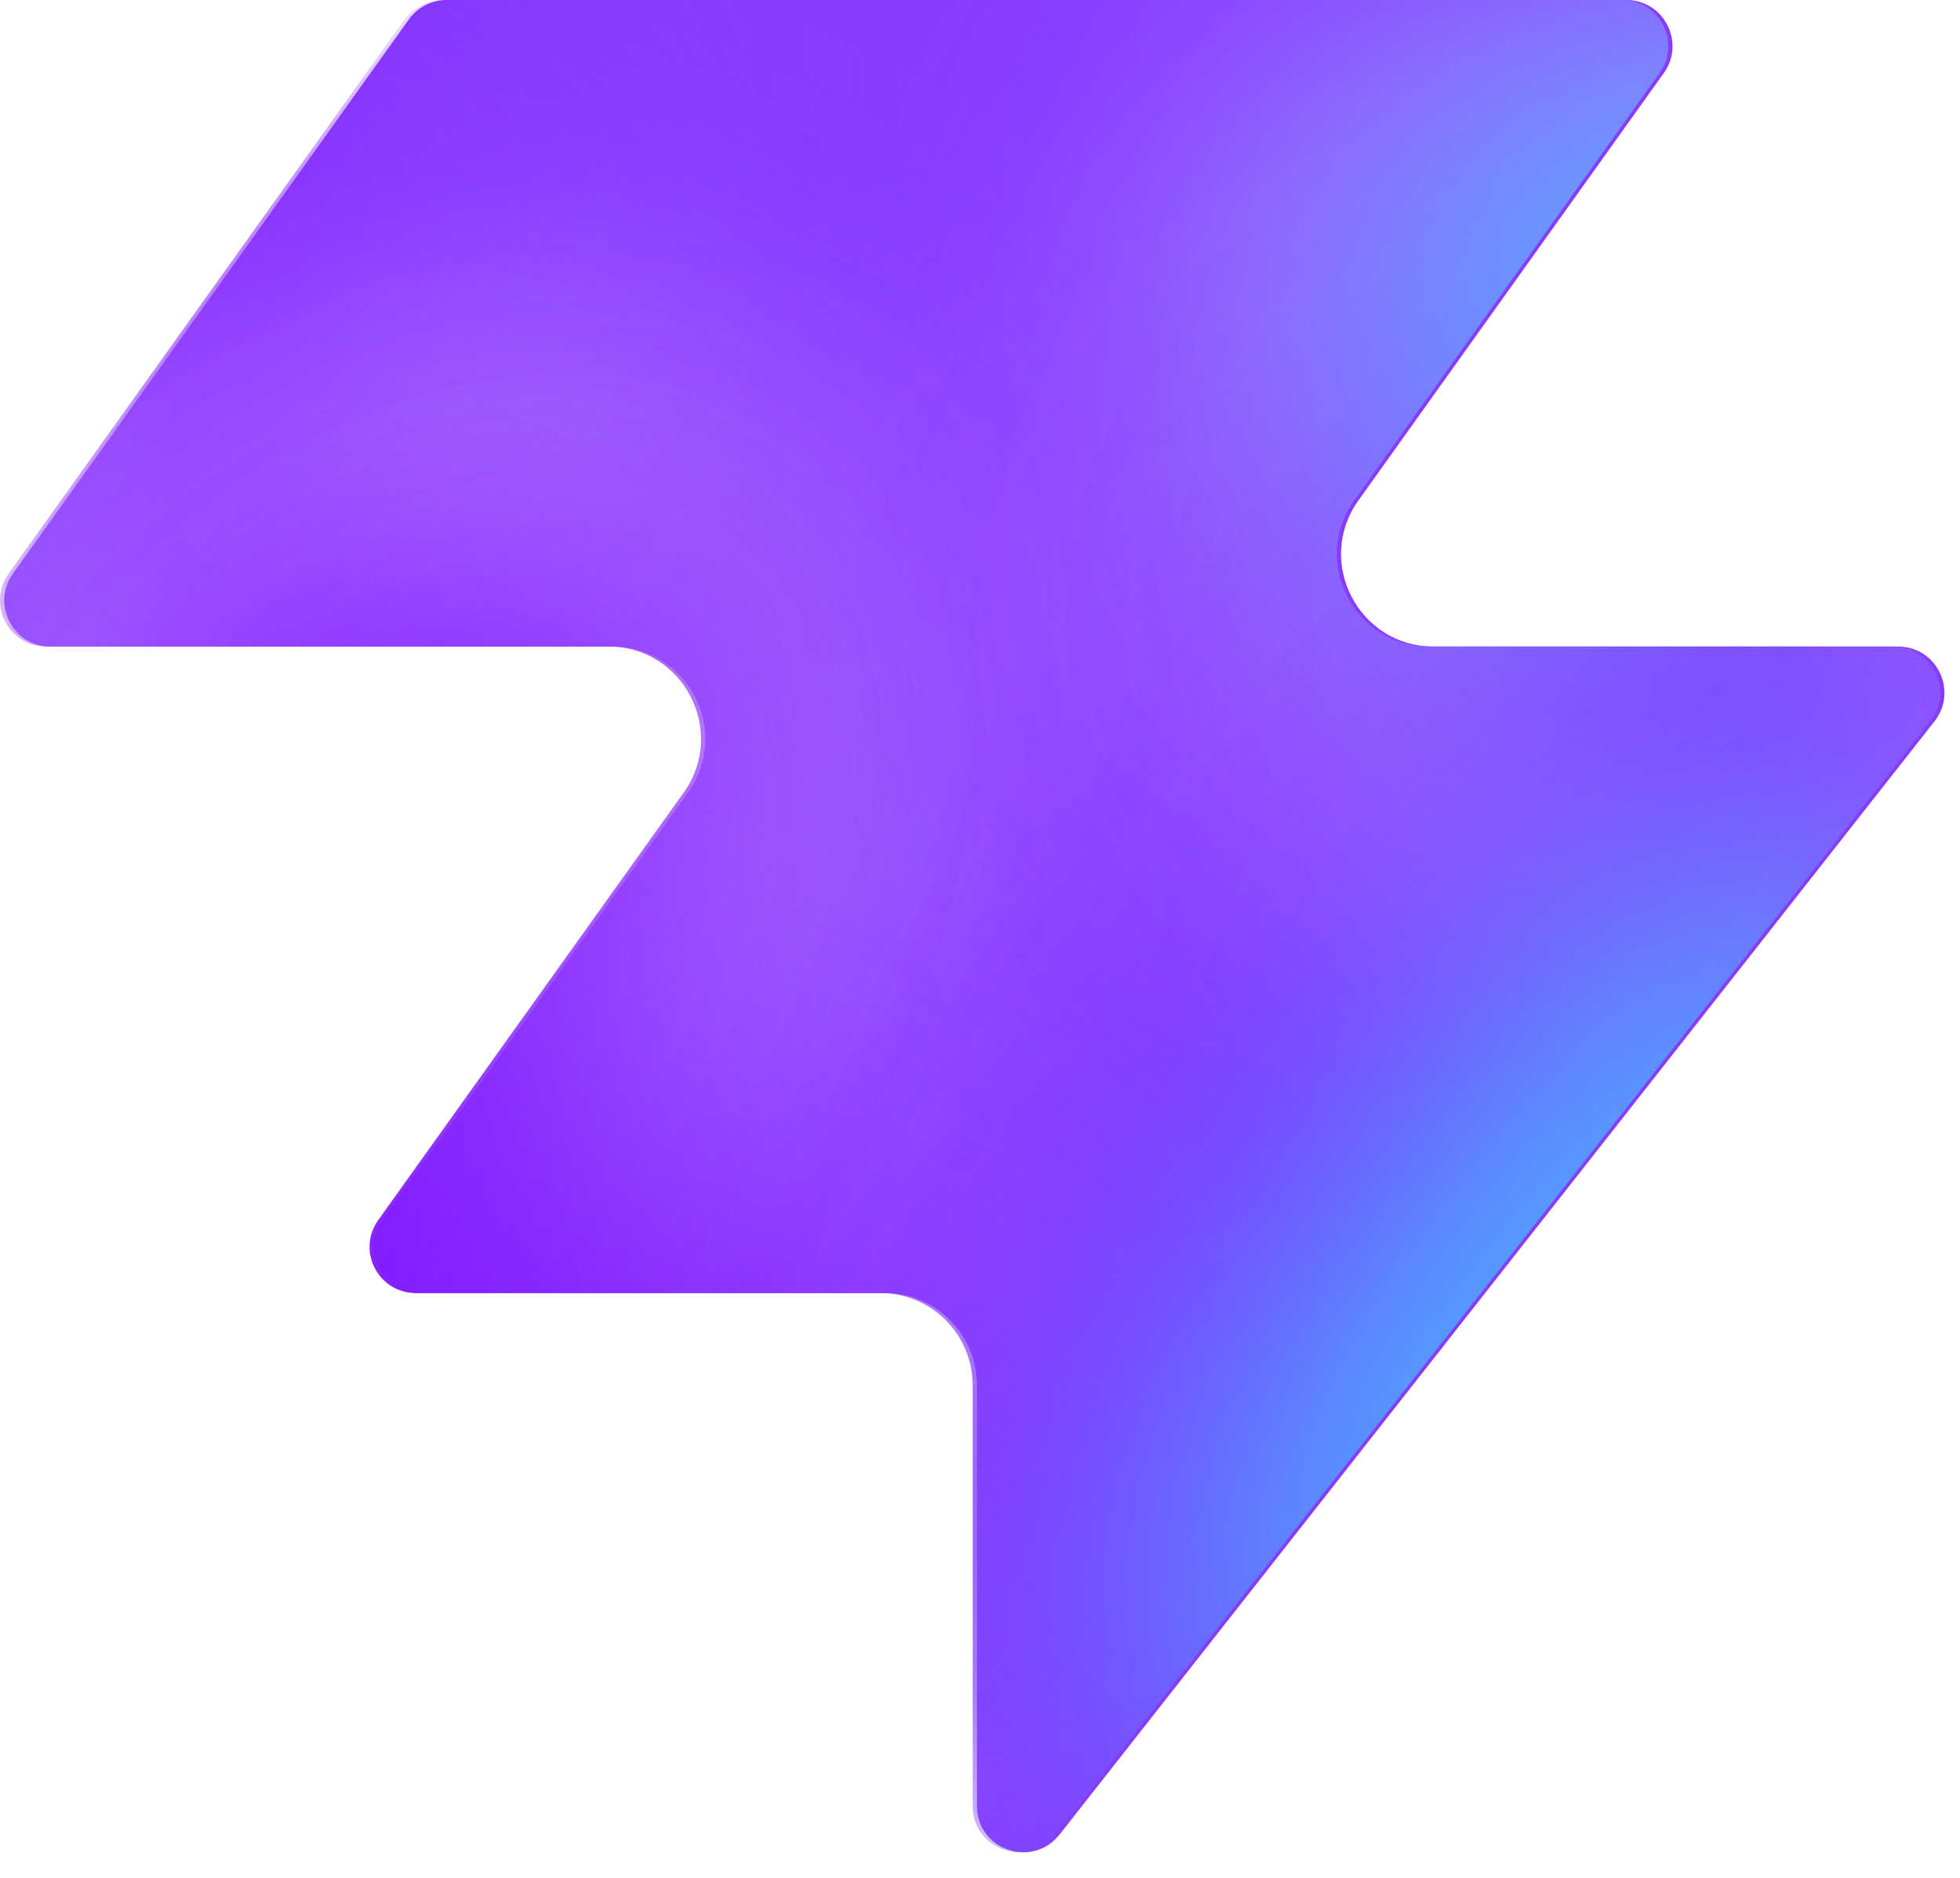
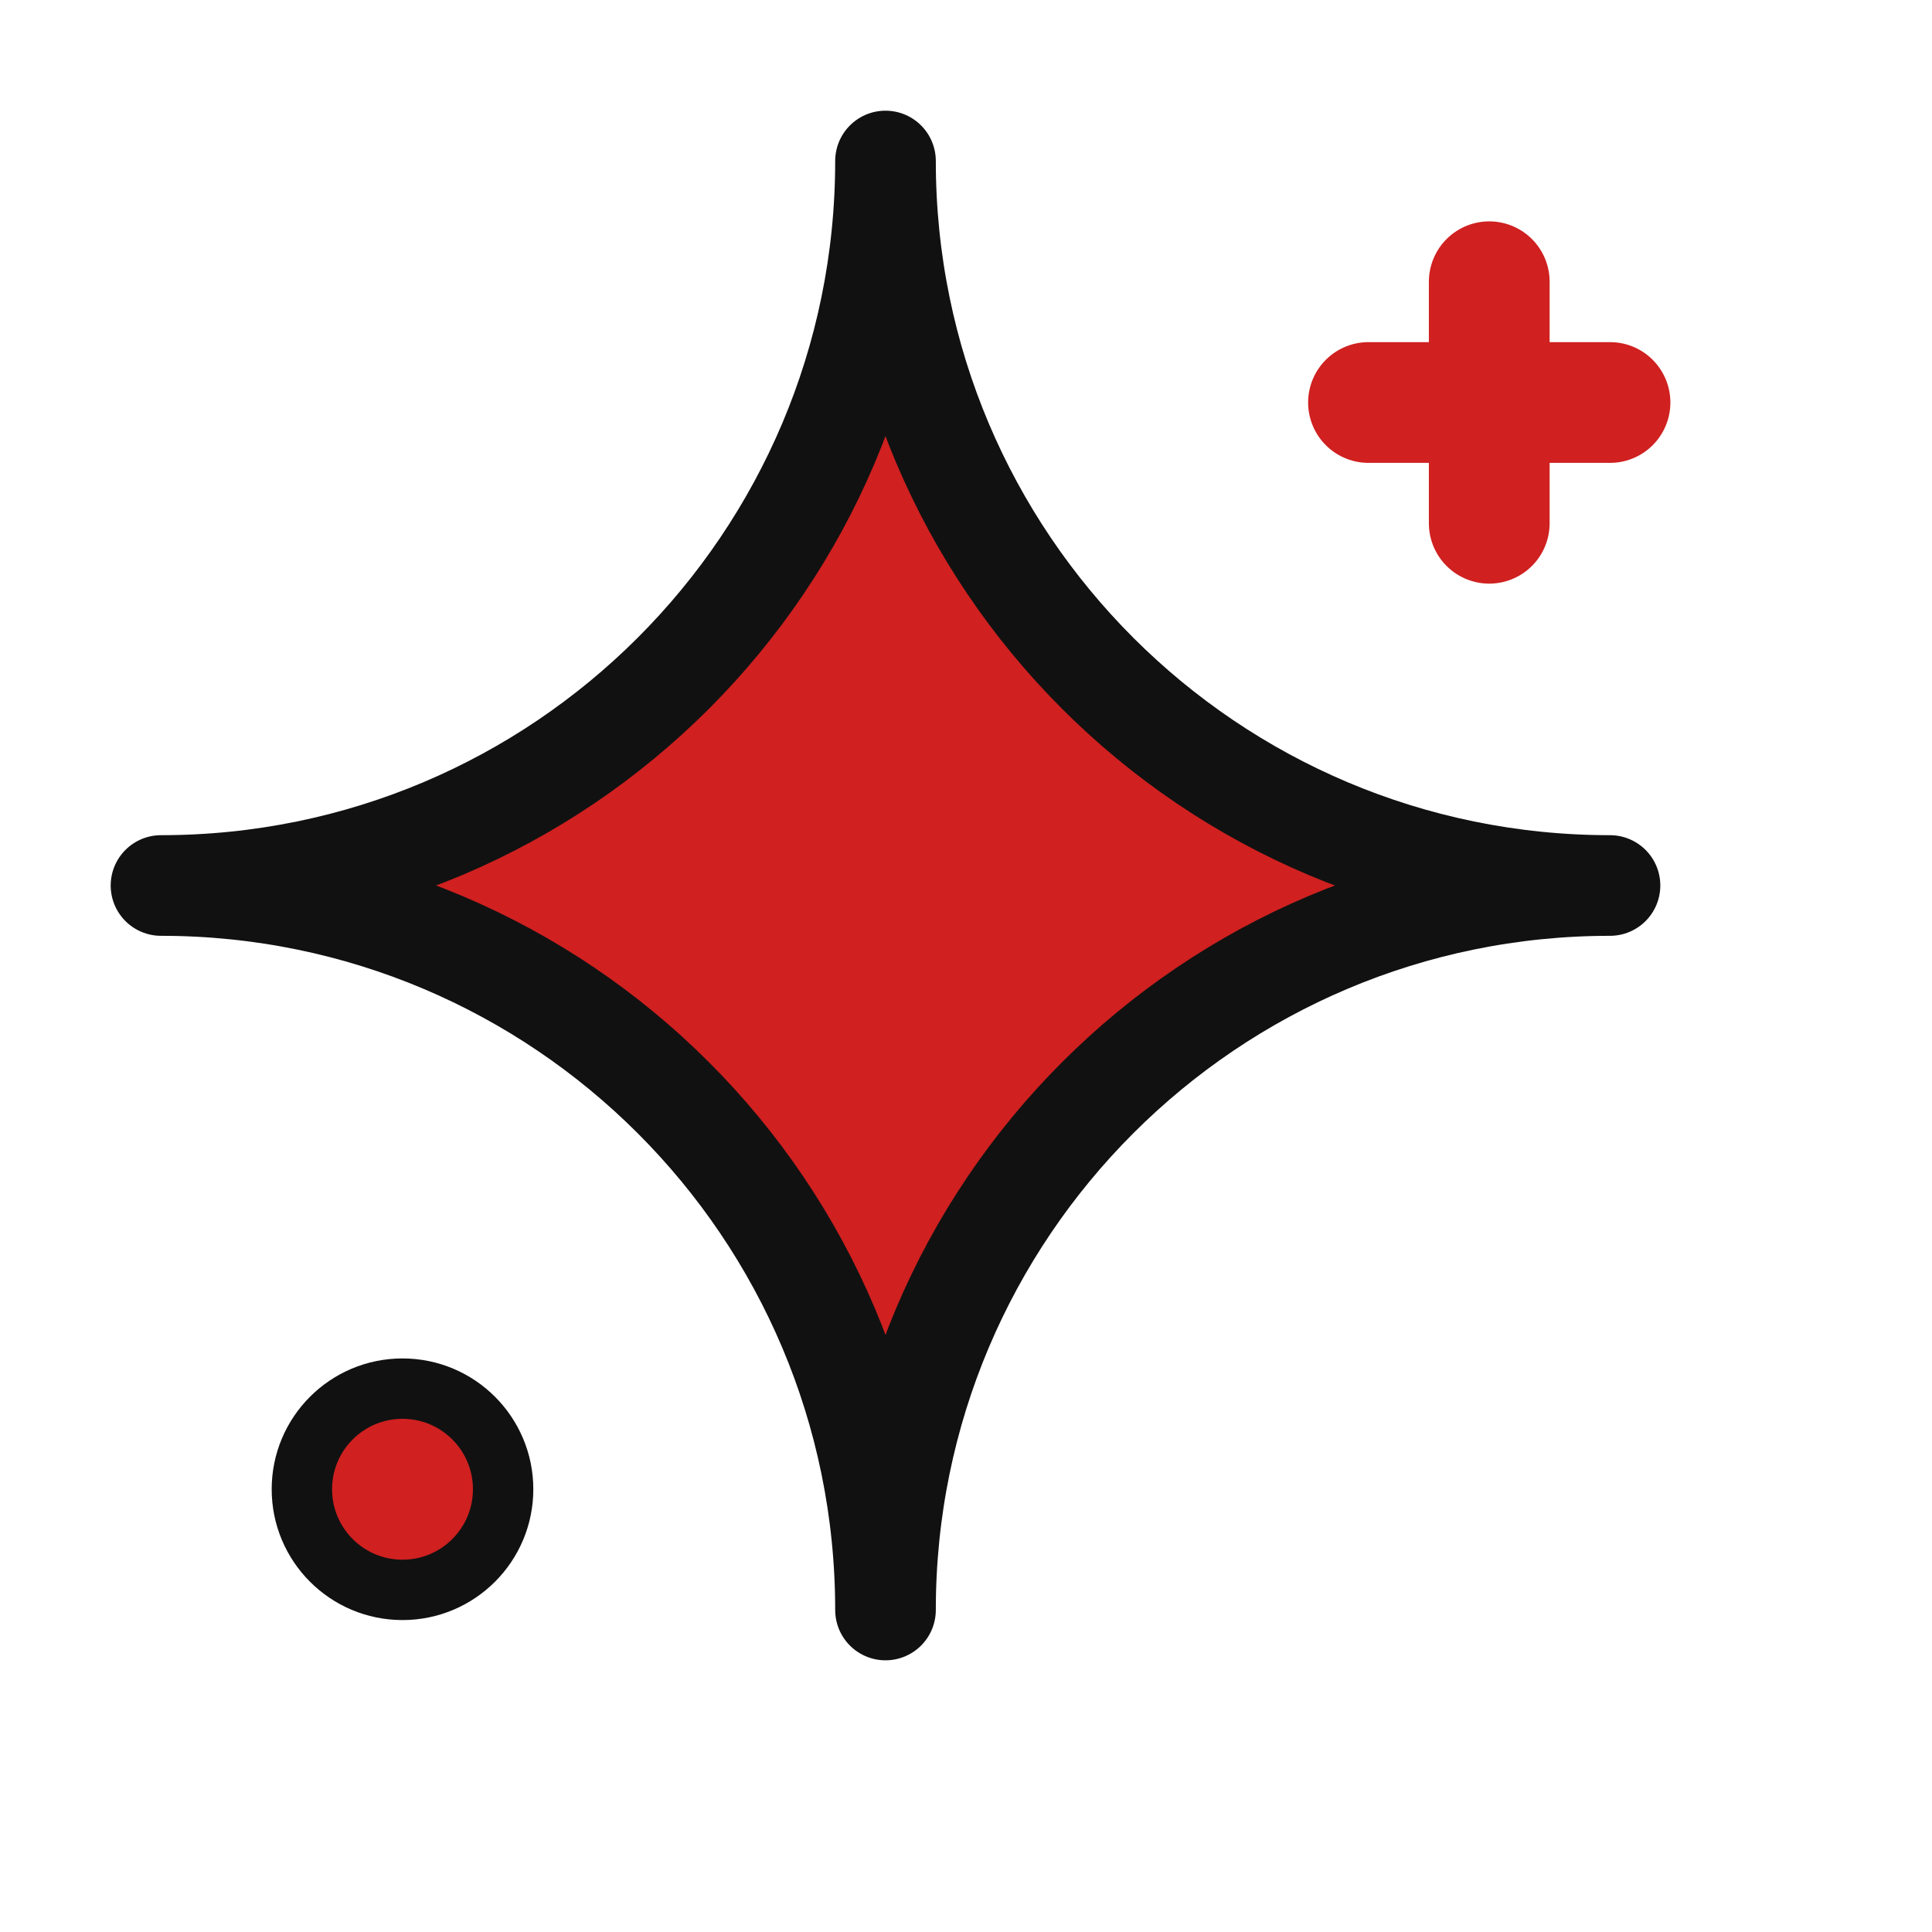
- <svg xmlns="http://www.w3.org/2000/svg" width="48" height="46" fill="none" viewBox="0 0 48 46">
-   <path fill="#863bff" d="M25.946 44.938c-.664.845-2.021.375-2.021-.698V33.937a2.26 2.26 0 0 0-2.262-2.262H10.287c-.92 0-1.456-1.04-.92-1.788l7.48-10.471c1.07-1.497 0-3.578-1.842-3.578H1.237c-.92 0-1.456-1.04-.92-1.788L10.013.474c.214-.297.556-.474.92-.474h28.894c.92 0 1.456 1.04.92 1.788l-7.48 10.471c-1.07 1.498 0 3.579 1.842 3.579h11.377c.943 0 1.473 1.088.89 1.83L25.947 44.94z" style="fill:#863bff;fill:color(display-p3 .525 .23 1);fill-opacity:1" />
-   <mask id="a" width="48" height="46" x="0" y="0" maskUnits="userSpaceOnUse" style="mask-type:alpha">
-     <path fill="#000" d="M25.842 44.938c-.664.844-2.021.375-2.021-.698V33.937a2.26 2.26 0 0 0-2.262-2.262H10.183c-.92 0-1.456-1.04-.92-1.788l7.48-10.471c1.07-1.498 0-3.579-1.842-3.579H1.133c-.92 0-1.456-1.04-.92-1.787L9.91.473c.214-.297.556-.474.92-.474h28.894c.92 0 1.456 1.04.92 1.788l-7.48 10.471c-1.07 1.498 0 3.578 1.842 3.578h11.377c.943 0 1.473 1.088.89 1.832L25.843 44.94z" style="fill:#000;fill-opacity:1" />
-   </mask>
-   <g mask="url(#a)">
-     <g filter="url(#b)">
-       <ellipse cx="5.508" cy="14.704" fill="#ede6ff" rx="5.508" ry="14.704" style="fill:#ede6ff;fill:color(display-p3 .927 .903 1);fill-opacity:1" transform="matrix(.00324 1 1 -.00324 -4.47 31.516)" />
-     </g>
-     <g filter="url(#c)">
-       <ellipse cx="10.399" cy="29.851" fill="#ede6ff" rx="10.399" ry="29.851" style="fill:#ede6ff;fill:color(display-p3 .927 .903 1);fill-opacity:1" transform="matrix(.00324 1 1 -.00324 -39.328 7.883)" />
-     </g>
-     <g filter="url(#d)">
-       <ellipse cx="5.508" cy="30.487" fill="#7e14ff" rx="5.508" ry="30.487" style="fill:#7e14ff;fill:color(display-p3 .492 .077 1);fill-opacity:1" transform="rotate(89.814 -25.913 -14.639)scale(1 -1)" />
-     </g>
-     <g filter="url(#e)">
-       <ellipse cx="5.508" cy="30.599" fill="#7e14ff" rx="5.508" ry="30.599" style="fill:#7e14ff;fill:color(display-p3 .492 .077 1);fill-opacity:1" transform="rotate(89.814 -32.644 -3.334)scale(1 -1)" />
-     </g>
-     <g filter="url(#f)">
-       <ellipse cx="5.508" cy="30.599" fill="#7e14ff" rx="5.508" ry="30.599" style="fill:#7e14ff;fill:color(display-p3 .492 .077 1);fill-opacity:1" transform="matrix(.00324 1 1 -.00324 -34.34 30.47)" />
-     </g>
-     <g filter="url(#g)">
-       <ellipse cx="14.072" cy="22.078" fill="#ede6ff" rx="14.072" ry="22.078" style="fill:#ede6ff;fill:color(display-p3 .927 .903 1);fill-opacity:1" transform="rotate(93.35 24.506 48.493)scale(-1 1)" />
-     </g>
-     <g filter="url(#h)">
-       <ellipse cx="3.47" cy="21.501" fill="#7e14ff" rx="3.47" ry="21.501" style="fill:#7e14ff;fill:color(display-p3 .492 .077 1);fill-opacity:1" transform="rotate(89.009 28.708 47.59)scale(-1 1)" />
-     </g>
-     <g filter="url(#i)">
-       <ellipse cx="3.47" cy="21.501" fill="#7e14ff" rx="3.47" ry="21.501" style="fill:#7e14ff;fill:color(display-p3 .492 .077 1);fill-opacity:1" transform="rotate(89.009 28.708 47.59)scale(-1 1)" />
-     </g>
-     <g filter="url(#j)">
-       <ellipse cx=".387" cy="8.972" fill="#7e14ff" rx="4.407" ry="29.108" style="fill:#7e14ff;fill:color(display-p3 .492 .077 1);fill-opacity:1" transform="rotate(39.51 .387 8.972)" />
-     </g>
-     <g filter="url(#k)">
-       <ellipse cx="47.523" cy="-6.092" fill="#7e14ff" rx="4.407" ry="29.108" style="fill:#7e14ff;fill:color(display-p3 .492 .077 1);fill-opacity:1" transform="rotate(37.892 47.523 -6.092)" />
-     </g>
-     <g filter="url(#l)">
-       <ellipse cx="41.412" cy="6.333" fill="#47bfff" rx="5.971" ry="9.665" style="fill:#47bfff;fill:color(display-p3 .28 .748 1);fill-opacity:1" transform="rotate(37.892 41.412 6.333)" />
-     </g>
-     <g filter="url(#m)">
-       <ellipse cx="-1.879" cy="38.332" fill="#7e14ff" rx="4.407" ry="29.108" style="fill:#7e14ff;fill:color(display-p3 .492 .077 1);fill-opacity:1" transform="rotate(37.892 -1.88 38.332)" />
-     </g>
-     <g filter="url(#n)">
-       <ellipse cx="-1.879" cy="38.332" fill="#7e14ff" rx="4.407" ry="29.108" style="fill:#7e14ff;fill:color(display-p3 .492 .077 1);fill-opacity:1" transform="rotate(37.892 -1.88 38.332)" />
-     </g>
-     <g filter="url(#o)">
-       <ellipse cx="35.651" cy="29.907" fill="#7e14ff" rx="4.407" ry="29.108" style="fill:#7e14ff;fill:color(display-p3 .492 .077 1);fill-opacity:1" transform="rotate(37.892 35.651 29.907)" />
-     </g>
-     <g filter="url(#p)">
-       <ellipse cx="38.418" cy="32.4" fill="#47bfff" rx="5.971" ry="15.297" style="fill:#47bfff;fill:color(display-p3 .28 .748 1);fill-opacity:1" transform="rotate(37.892 38.418 32.4)" />
-     </g>
-   </g>
-   <defs>
-     <filter id="b" width="60.045" height="41.654" x="-19.77" y="16.149" color-interpolation-filters="sRGB" filterUnits="userSpaceOnUse">
-       <feFlood flood-opacity="0" result="BackgroundImageFix" />
-       <feBlend in="SourceGraphic" in2="BackgroundImageFix" result="shape" />
-       <feGaussianBlur result="effect1_foregroundBlur_2002_17158" stdDeviation="7.659" />
-     </filter>
-     <filter id="c" width="90.34" height="51.437" x="-54.613" y="-7.533" color-interpolation-filters="sRGB" filterUnits="userSpaceOnUse">
-       <feFlood flood-opacity="0" result="BackgroundImageFix" />
-       <feBlend in="SourceGraphic" in2="BackgroundImageFix" result="shape" />
-       <feGaussianBlur result="effect1_foregroundBlur_2002_17158" stdDeviation="7.659" />
-     </filter>
-     <filter id="d" width="79.355" height="29.4" x="-49.64" y="2.03" color-interpolation-filters="sRGB" filterUnits="userSpaceOnUse">
-       <feFlood flood-opacity="0" result="BackgroundImageFix" />
-       <feBlend in="SourceGraphic" in2="BackgroundImageFix" result="shape" />
-       <feGaussianBlur result="effect1_foregroundBlur_2002_17158" stdDeviation="4.596" />
-     </filter>
-     <filter id="e" width="79.579" height="29.4" x="-45.045" y="20.029" color-interpolation-filters="sRGB" filterUnits="userSpaceOnUse">
-       <feFlood flood-opacity="0" result="BackgroundImageFix" />
-       <feBlend in="SourceGraphic" in2="BackgroundImageFix" result="shape" />
-       <feGaussianBlur result="effect1_foregroundBlur_2002_17158" stdDeviation="4.596" />
-     </filter>
-     <filter id="f" width="79.579" height="29.4" x="-43.513" y="21.178" color-interpolation-filters="sRGB" filterUnits="userSpaceOnUse">
-       <feFlood flood-opacity="0" result="BackgroundImageFix" />
-       <feBlend in="SourceGraphic" in2="BackgroundImageFix" result="shape" />
-       <feGaussianBlur result="effect1_foregroundBlur_2002_17158" stdDeviation="4.596" />
-     </filter>
-     <filter id="g" width="74.749" height="58.852" x="15.756" y="-17.901" color-interpolation-filters="sRGB" filterUnits="userSpaceOnUse">
-       <feFlood flood-opacity="0" result="BackgroundImageFix" />
-       <feBlend in="SourceGraphic" in2="BackgroundImageFix" result="shape" />
-       <feGaussianBlur result="effect1_foregroundBlur_2002_17158" stdDeviation="7.659" />
-     </filter>
-     <filter id="h" width="61.377" height="25.362" x="23.548" y="2.284" color-interpolation-filters="sRGB" filterUnits="userSpaceOnUse">
-       <feFlood flood-opacity="0" result="BackgroundImageFix" />
-       <feBlend in="SourceGraphic" in2="BackgroundImageFix" result="shape" />
-       <feGaussianBlur result="effect1_foregroundBlur_2002_17158" stdDeviation="4.596" />
-     </filter>
-     <filter id="i" width="61.377" height="25.362" x="23.548" y="2.284" color-interpolation-filters="sRGB" filterUnits="userSpaceOnUse">
-       <feFlood flood-opacity="0" result="BackgroundImageFix" />
-       <feBlend in="SourceGraphic" in2="BackgroundImageFix" result="shape" />
-       <feGaussianBlur result="effect1_foregroundBlur_2002_17158" stdDeviation="4.596" />
-     </filter>
-     <filter id="j" width="56.045" height="63.649" x="-27.636" y="-22.853" color-interpolation-filters="sRGB" filterUnits="userSpaceOnUse">
-       <feFlood flood-opacity="0" result="BackgroundImageFix" />
-       <feBlend in="SourceGraphic" in2="BackgroundImageFix" result="shape" />
-       <feGaussianBlur result="effect1_foregroundBlur_2002_17158" stdDeviation="4.596" />
-     </filter>
-     <filter id="k" width="54.814" height="64.646" x="20.116" y="-38.415" color-interpolation-filters="sRGB" filterUnits="userSpaceOnUse">
-       <feFlood flood-opacity="0" result="BackgroundImageFix" />
-       <feBlend in="SourceGraphic" in2="BackgroundImageFix" result="shape" />
-       <feGaussianBlur result="effect1_foregroundBlur_2002_17158" stdDeviation="4.596" />
-     </filter>
-     <filter id="l" width="33.541" height="35.313" x="24.641" y="-11.323" color-interpolation-filters="sRGB" filterUnits="userSpaceOnUse">
-       <feFlood flood-opacity="0" result="BackgroundImageFix" />
-       <feBlend in="SourceGraphic" in2="BackgroundImageFix" result="shape" />
-       <feGaussianBlur result="effect1_foregroundBlur_2002_17158" stdDeviation="4.596" />
-     </filter>
-     <filter id="m" width="54.814" height="64.646" x="-29.286" y="6.009" color-interpolation-filters="sRGB" filterUnits="userSpaceOnUse">
-       <feFlood flood-opacity="0" result="BackgroundImageFix" />
-       <feBlend in="SourceGraphic" in2="BackgroundImageFix" result="shape" />
-       <feGaussianBlur result="effect1_foregroundBlur_2002_17158" stdDeviation="4.596" />
-     </filter>
-     <filter id="n" width="54.814" height="64.646" x="-29.286" y="6.009" color-interpolation-filters="sRGB" filterUnits="userSpaceOnUse">
-       <feFlood flood-opacity="0" result="BackgroundImageFix" />
-       <feBlend in="SourceGraphic" in2="BackgroundImageFix" result="shape" />
-       <feGaussianBlur result="effect1_foregroundBlur_2002_17158" stdDeviation="4.596" />
-     </filter>
-     <filter id="o" width="54.814" height="64.646" x="8.244" y="-2.416" color-interpolation-filters="sRGB" filterUnits="userSpaceOnUse">
-       <feFlood flood-opacity="0" result="BackgroundImageFix" />
-       <feBlend in="SourceGraphic" in2="BackgroundImageFix" result="shape" />
-       <feGaussianBlur result="effect1_foregroundBlur_2002_17158" stdDeviation="4.596" />
-     </filter>
-     <filter id="p" width="39.409" height="43.623" x="18.713" y="10.588" color-interpolation-filters="sRGB" filterUnits="userSpaceOnUse">
-       <feFlood flood-opacity="0" result="BackgroundImageFix" />
-       <feBlend in="SourceGraphic" in2="BackgroundImageFix" result="shape" />
-       <feGaussianBlur result="effect1_foregroundBlur_2002_17158" stdDeviation="4.596" />
-     </filter>
-   </defs>
+ <svg xmlns="http://www.w3.org/2000/svg" viewBox="0 0 48 48" fill="none">
+   <path d="M22 4C22 13.941 13.941 22 4 22C13.941 22 22 30.059 22 40C22 30.059 30.059 22 40 22C30.059 22 22 13.941 22 4Z" fill="#D02020" stroke="#111111" stroke-width="2.5" stroke-linejoin="round" />
+   <path d="M37 7V13M34 10H40" stroke="#D02020" stroke-width="3" stroke-linecap="round" />
+   <circle cx="10" cy="37" r="2.5" fill="#D02020" stroke="#111111" stroke-width="1.5" />
</svg>
